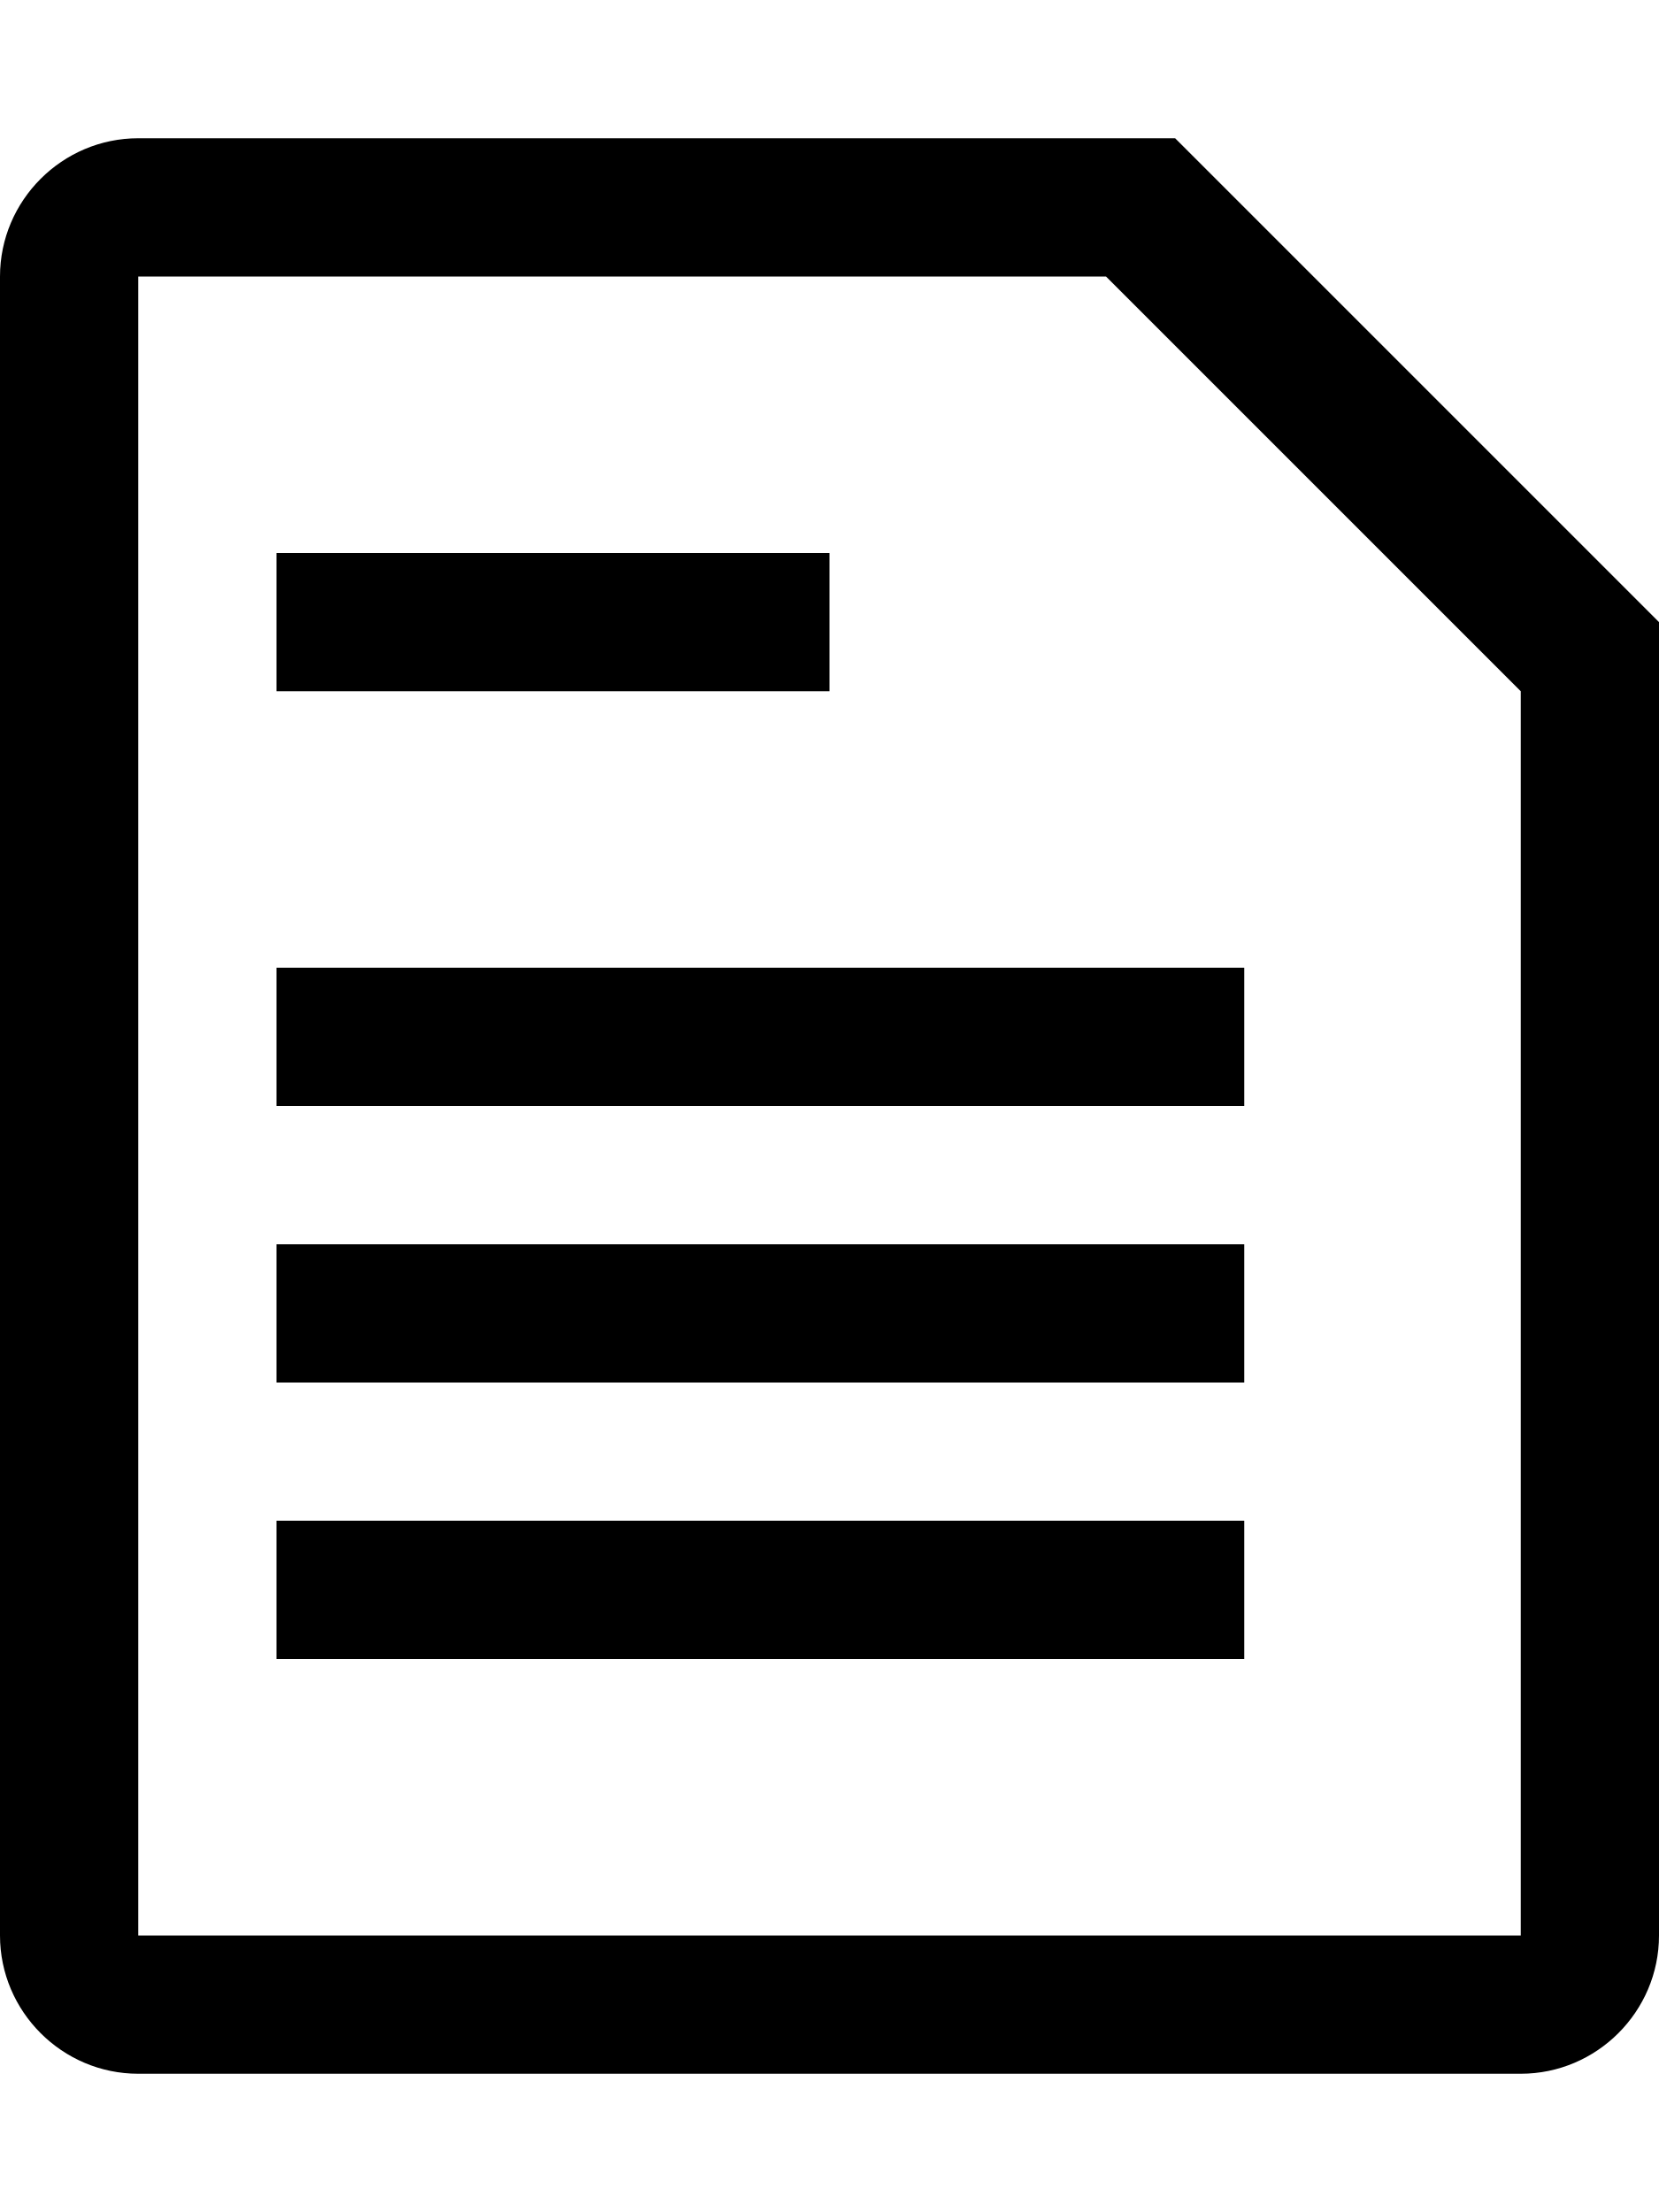
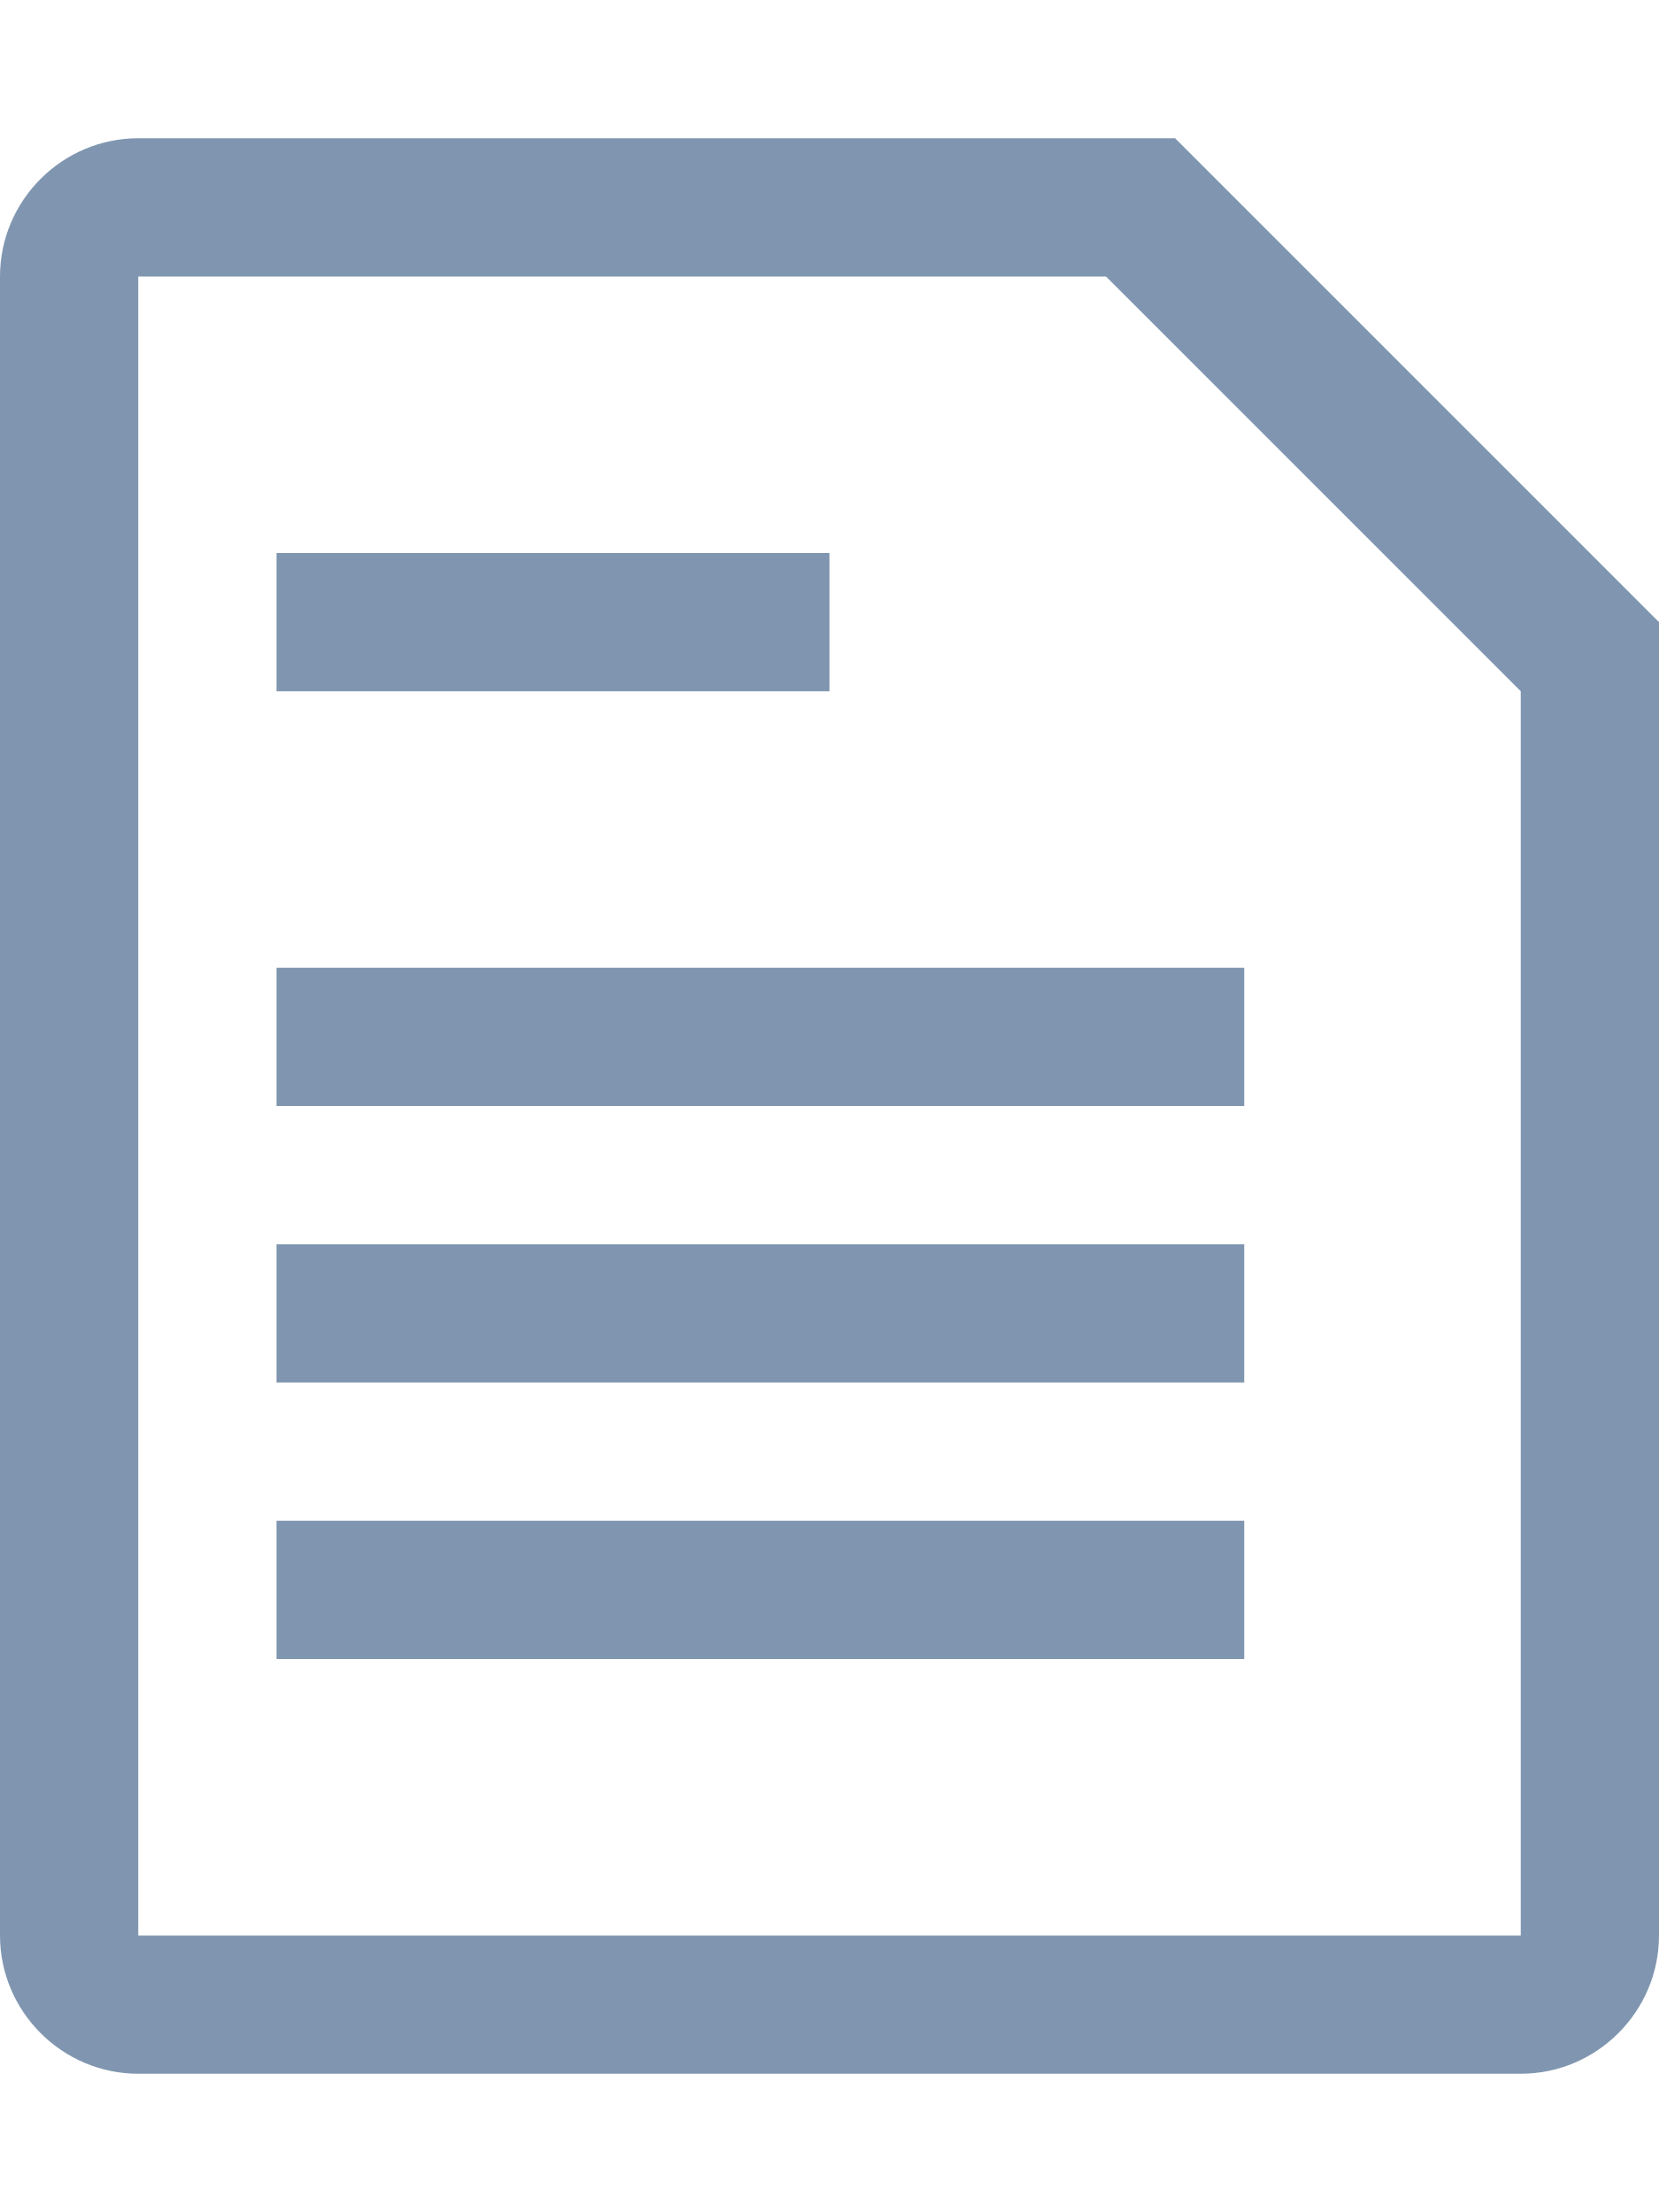
- <svg xmlns="http://www.w3.org/2000/svg" fill="currentColor" viewBox="0 0 12 16" width="12" height="16" version="1.1">
+ <svg xmlns="http://www.w3.org/2000/svg" fill="rgba(3,47,98,.5)" viewBox="0 0 12 16" width="12" height="16" version="1.1">
  <defs>
    <style type="text/css" />
  </defs>
	&gt;
	<path fill-rule="evenodd" d="M6 5H2V4h4v1zM2 8h7V7H2v1zm0 2h7V9H2v1zm0 2h7v-1H2v1zm10-7.5V14c0 .55-.45 1-1 1H1c-.55 0-1-.45-1-1V2c0-.55.45-1 1-1h7.5L12 4.5zM11 5L8 2H1v12h10V5z" />
</svg>
